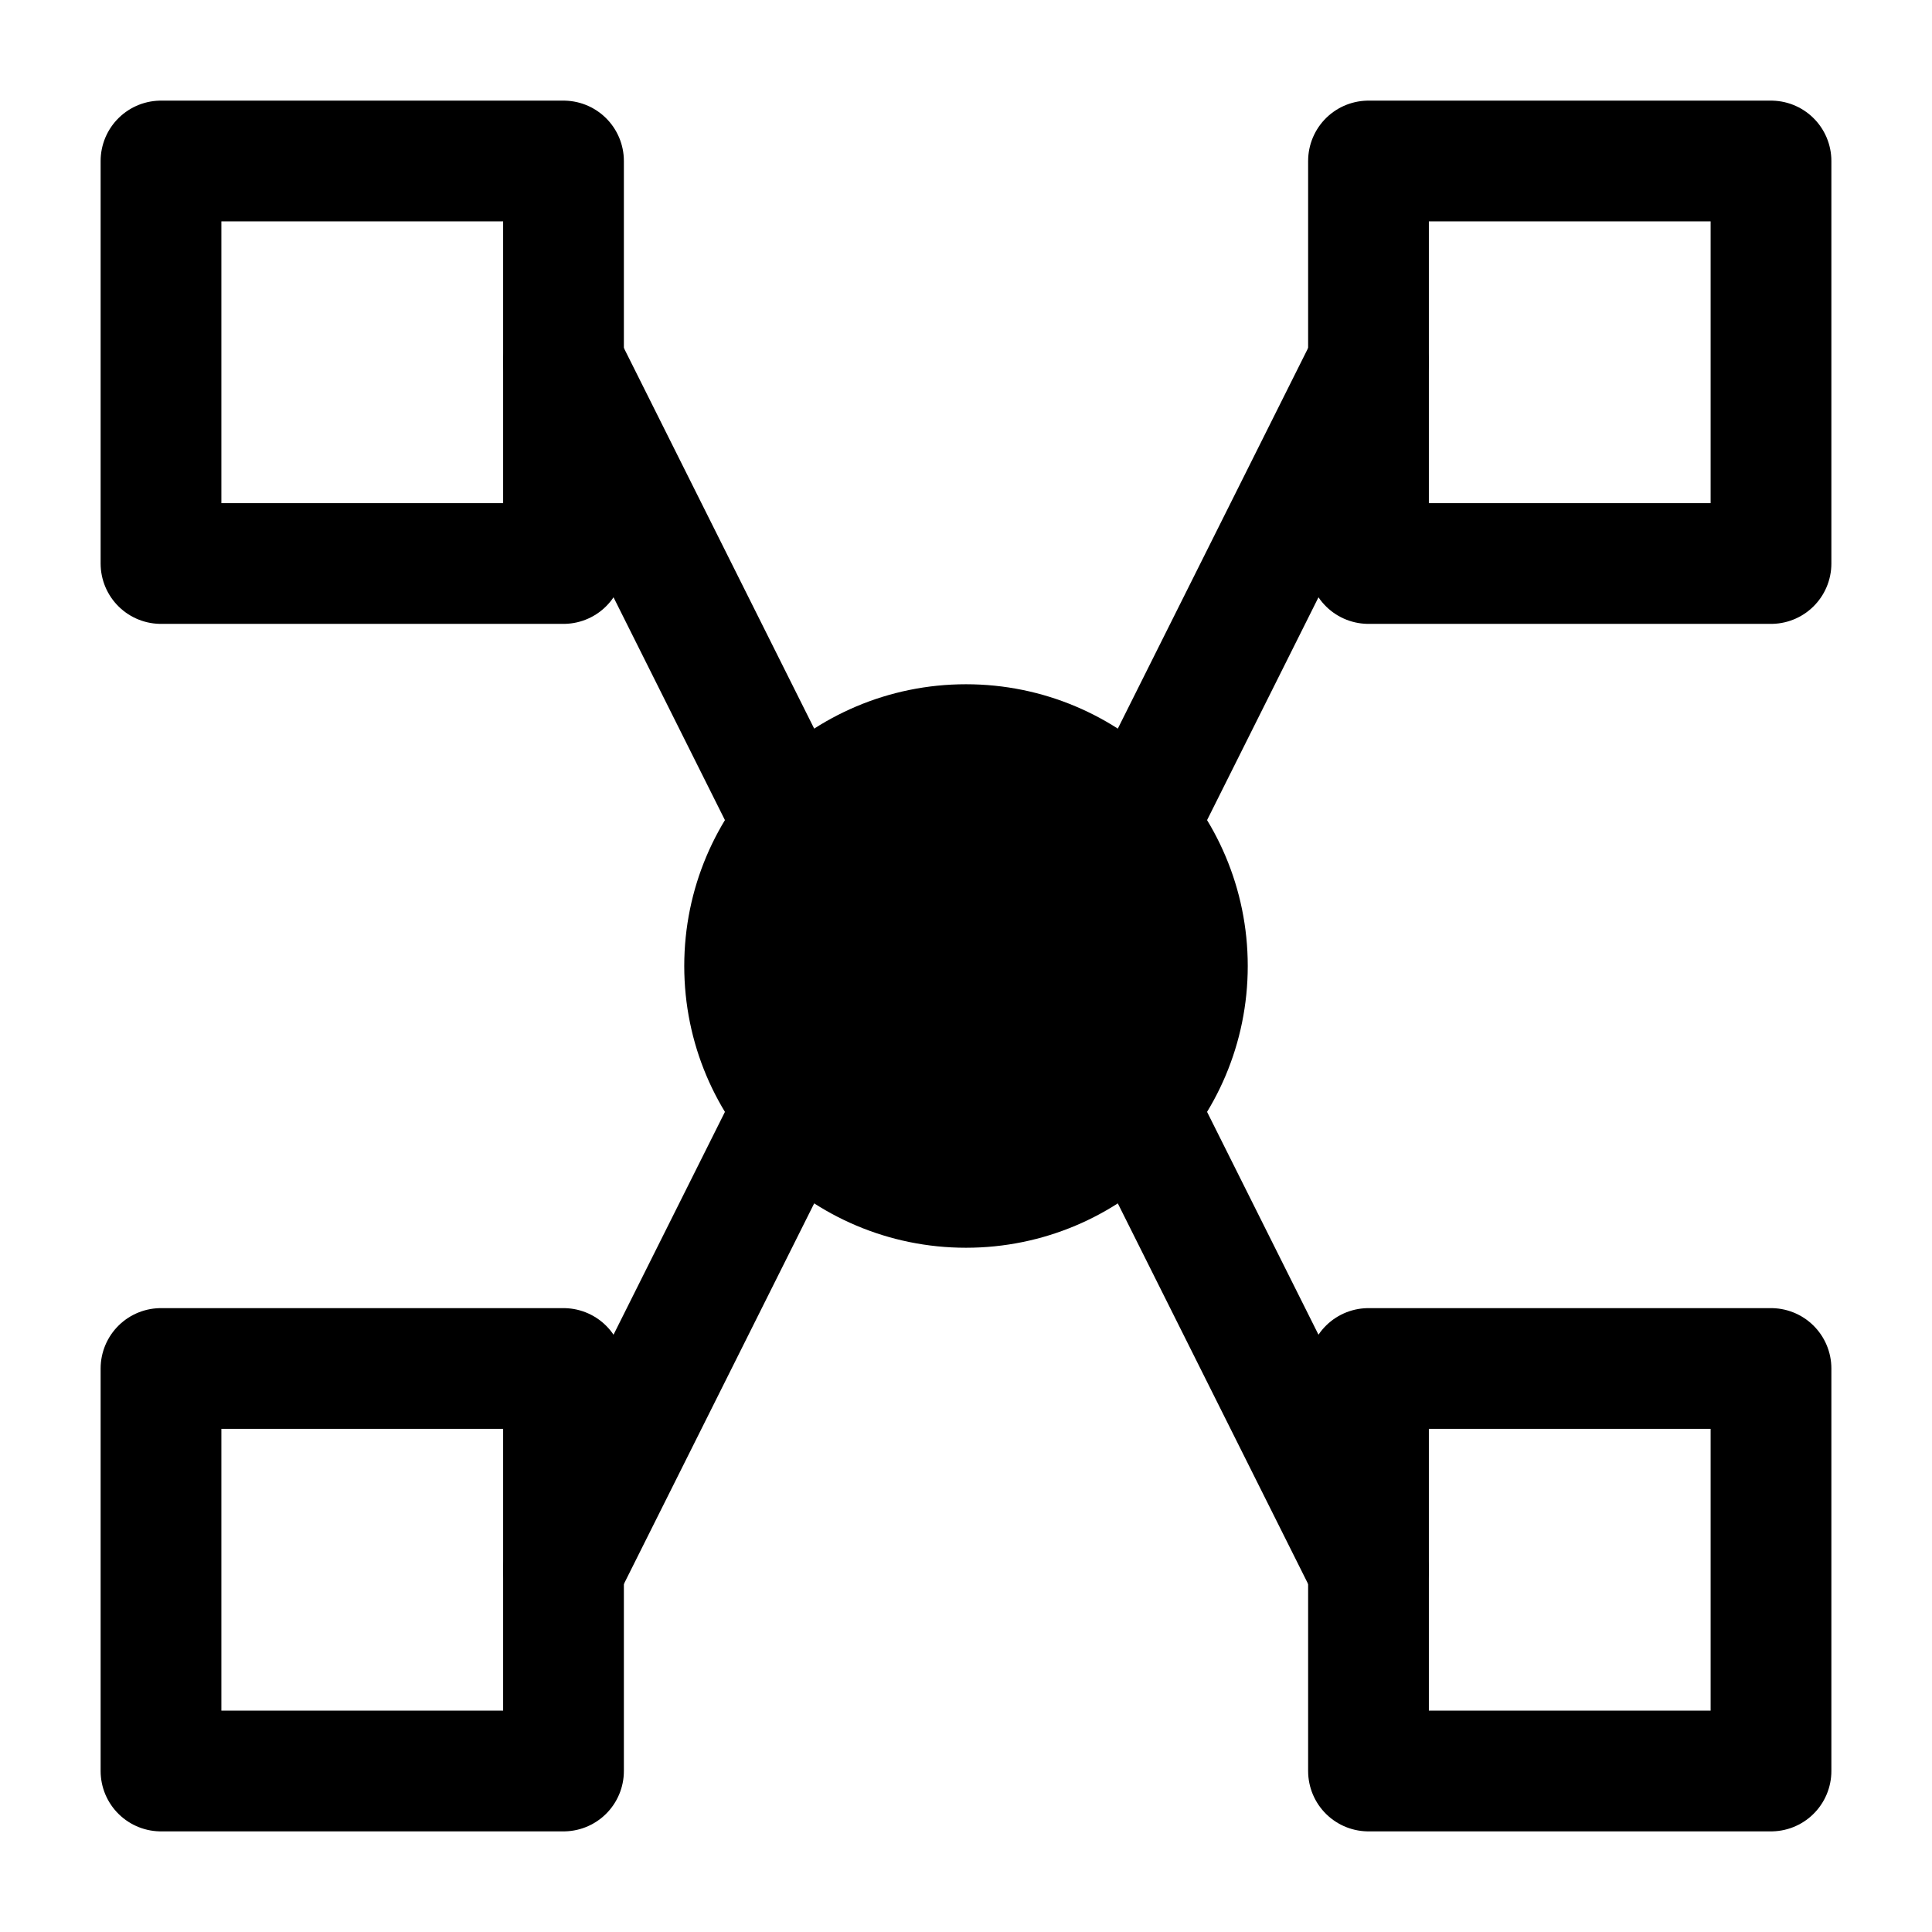
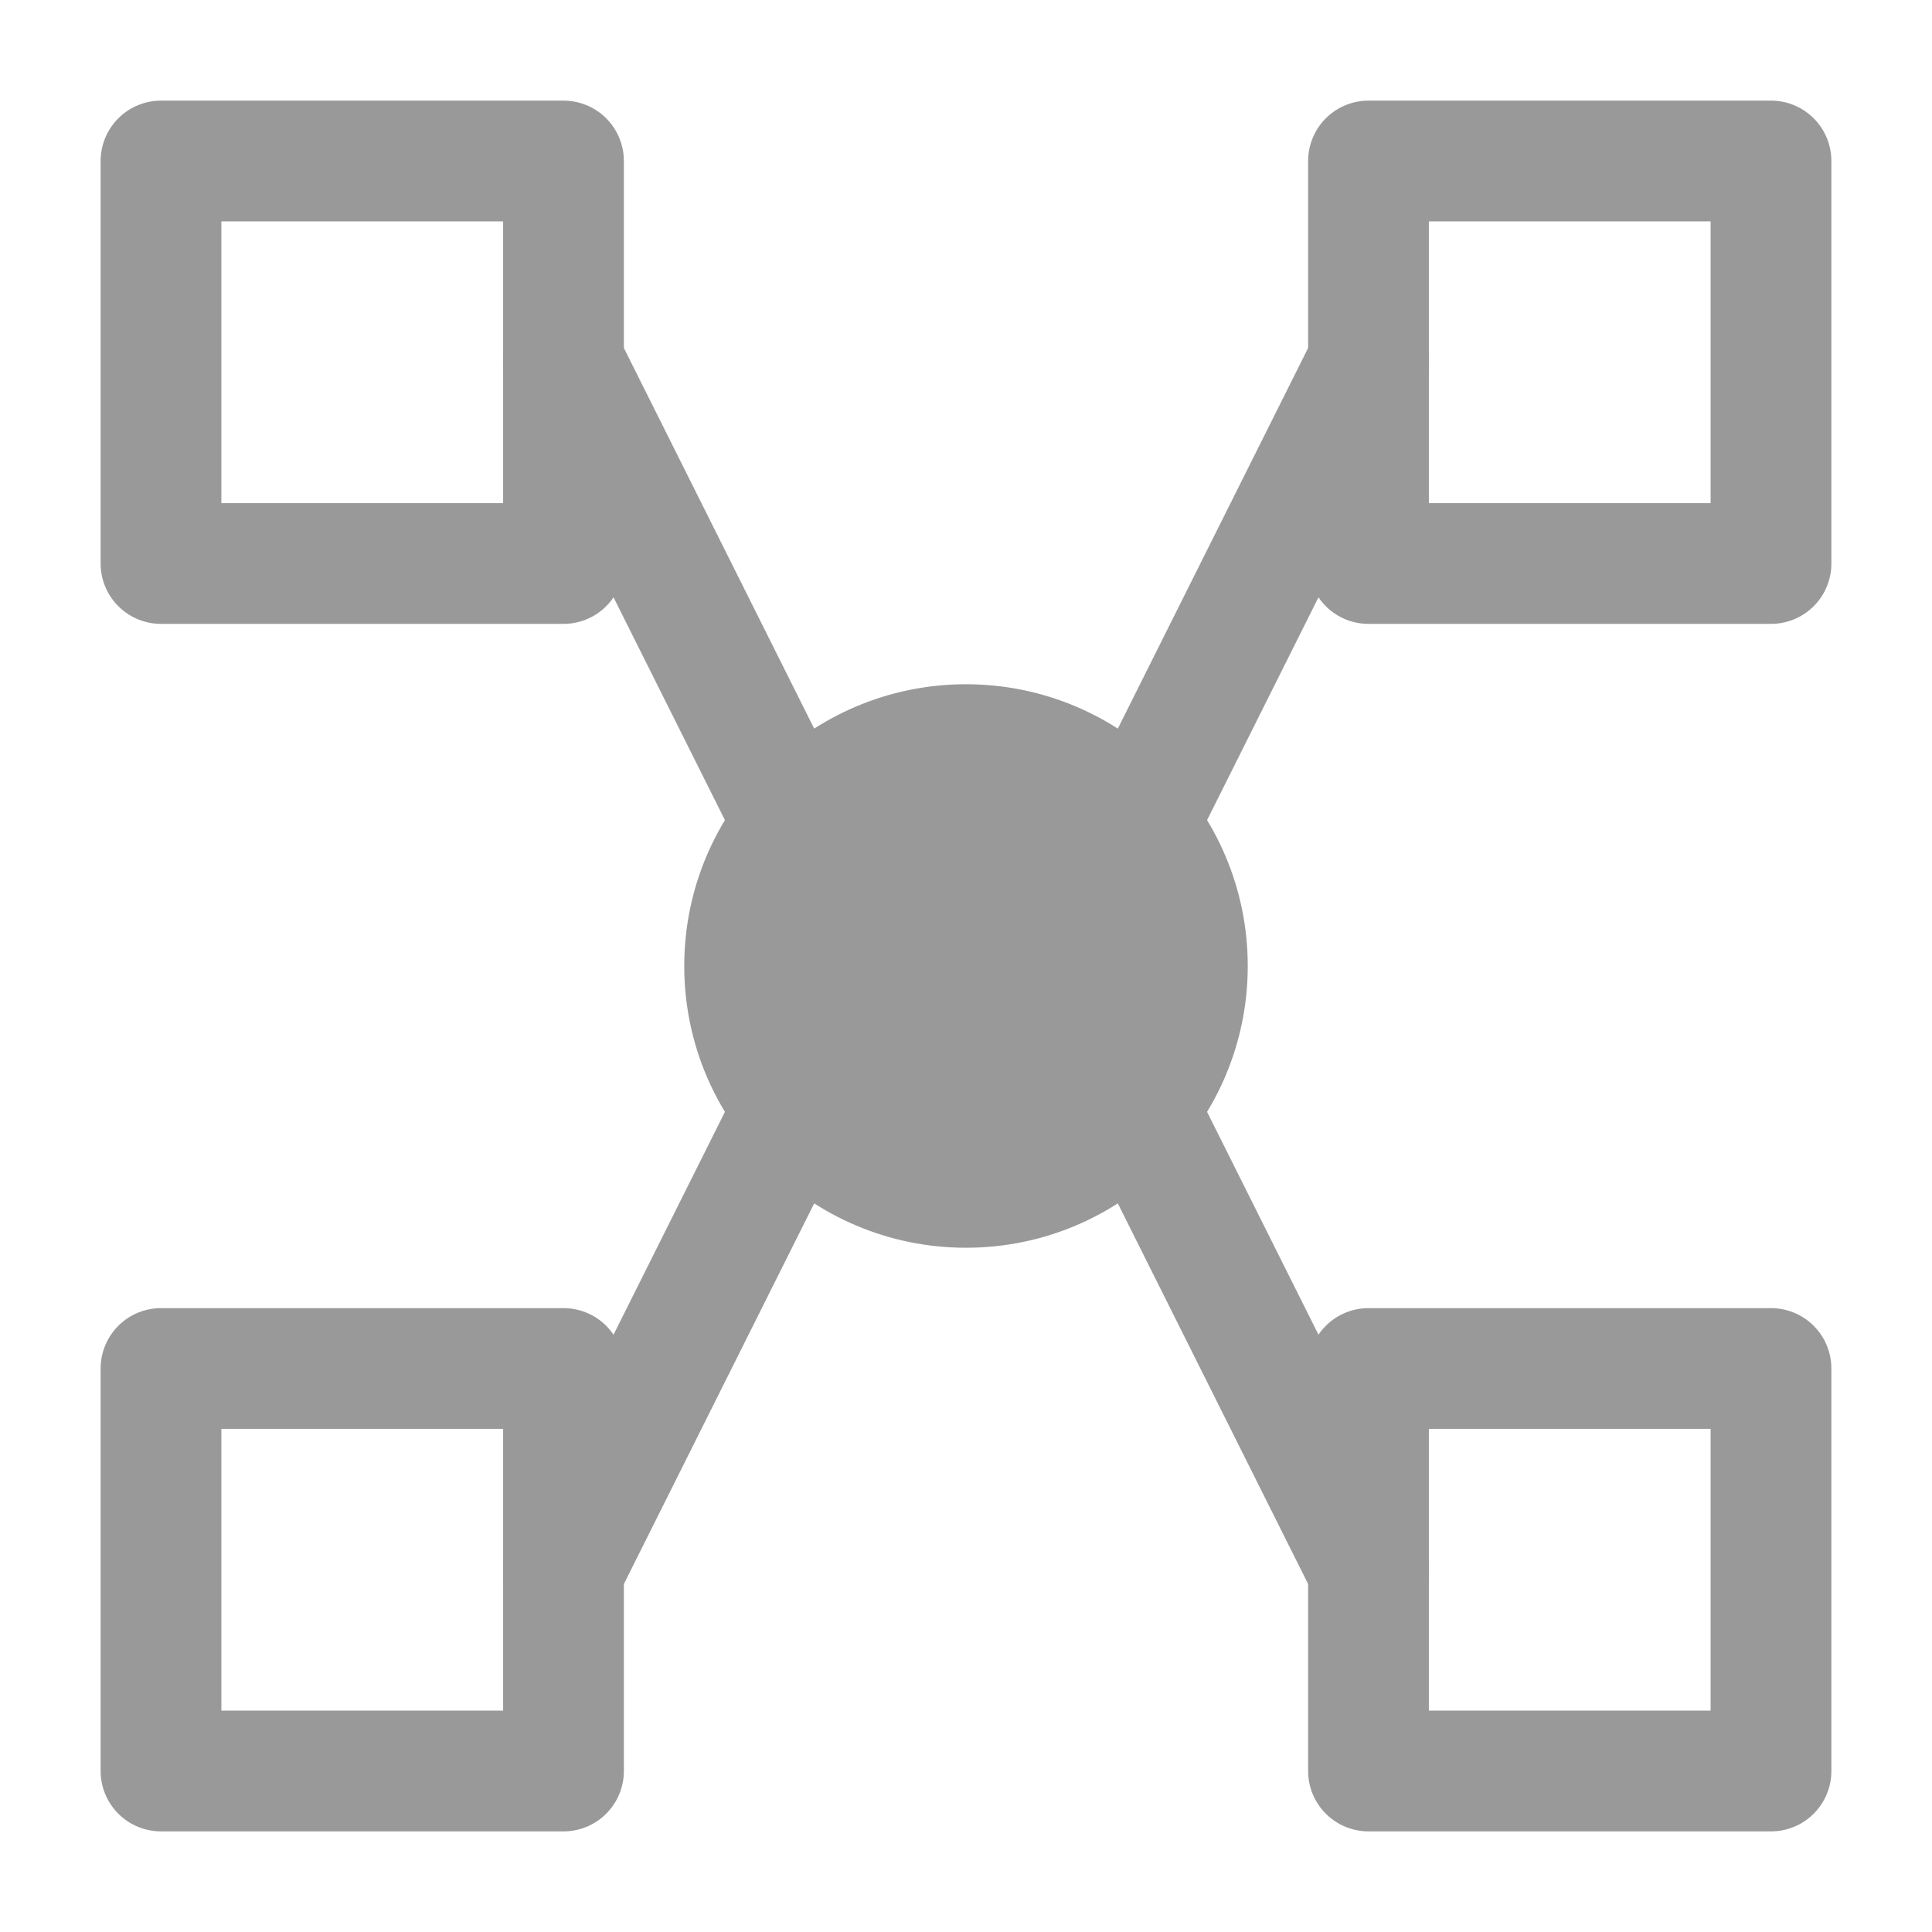
- <svg xmlns="http://www.w3.org/2000/svg" viewBox="0 0 24 24" fill="none" stroke="currentColor">
+ <svg xmlns="http://www.w3.org/2000/svg" viewBox="0 0 24 24" fill="none" stroke="#999">
  <rect x="2" y="2" width="5" height="5" stroke-width="1.5" stroke-linecap="round" stroke-linejoin="round" />
  <rect x="17" y="2" width="5" height="5" stroke-width="1.5" stroke-linecap="round" stroke-linejoin="round" />
  <rect x="2" y="17" width="5" height="5" stroke-width="1.5" stroke-linecap="round" stroke-linejoin="round" />
  <rect x="17" y="17" width="5" height="5" stroke-width="1.5" stroke-linecap="round" stroke-linejoin="round" />
-   <circle cx="12" cy="12" r="2.5" stroke-width="2" fill="currentColor" />
+   <circle cx="12" cy="12" r="2.5" stroke-width="2" fill="#999" />
  <line x1="7" y1="4.5" x2="10" y2="10.5" stroke-width="1.5" stroke-linecap="round" />
  <line x1="17" y1="4.5" x2="14" y2="10.5" stroke-width="1.5" stroke-linecap="round" />
  <line x1="7" y1="19.5" x2="10" y2="13.5" stroke-width="1.5" stroke-linecap="round" />
  <line x1="17" y1="19.5" x2="14" y2="13.5" stroke-width="1.5" stroke-linecap="round" />
</svg>
